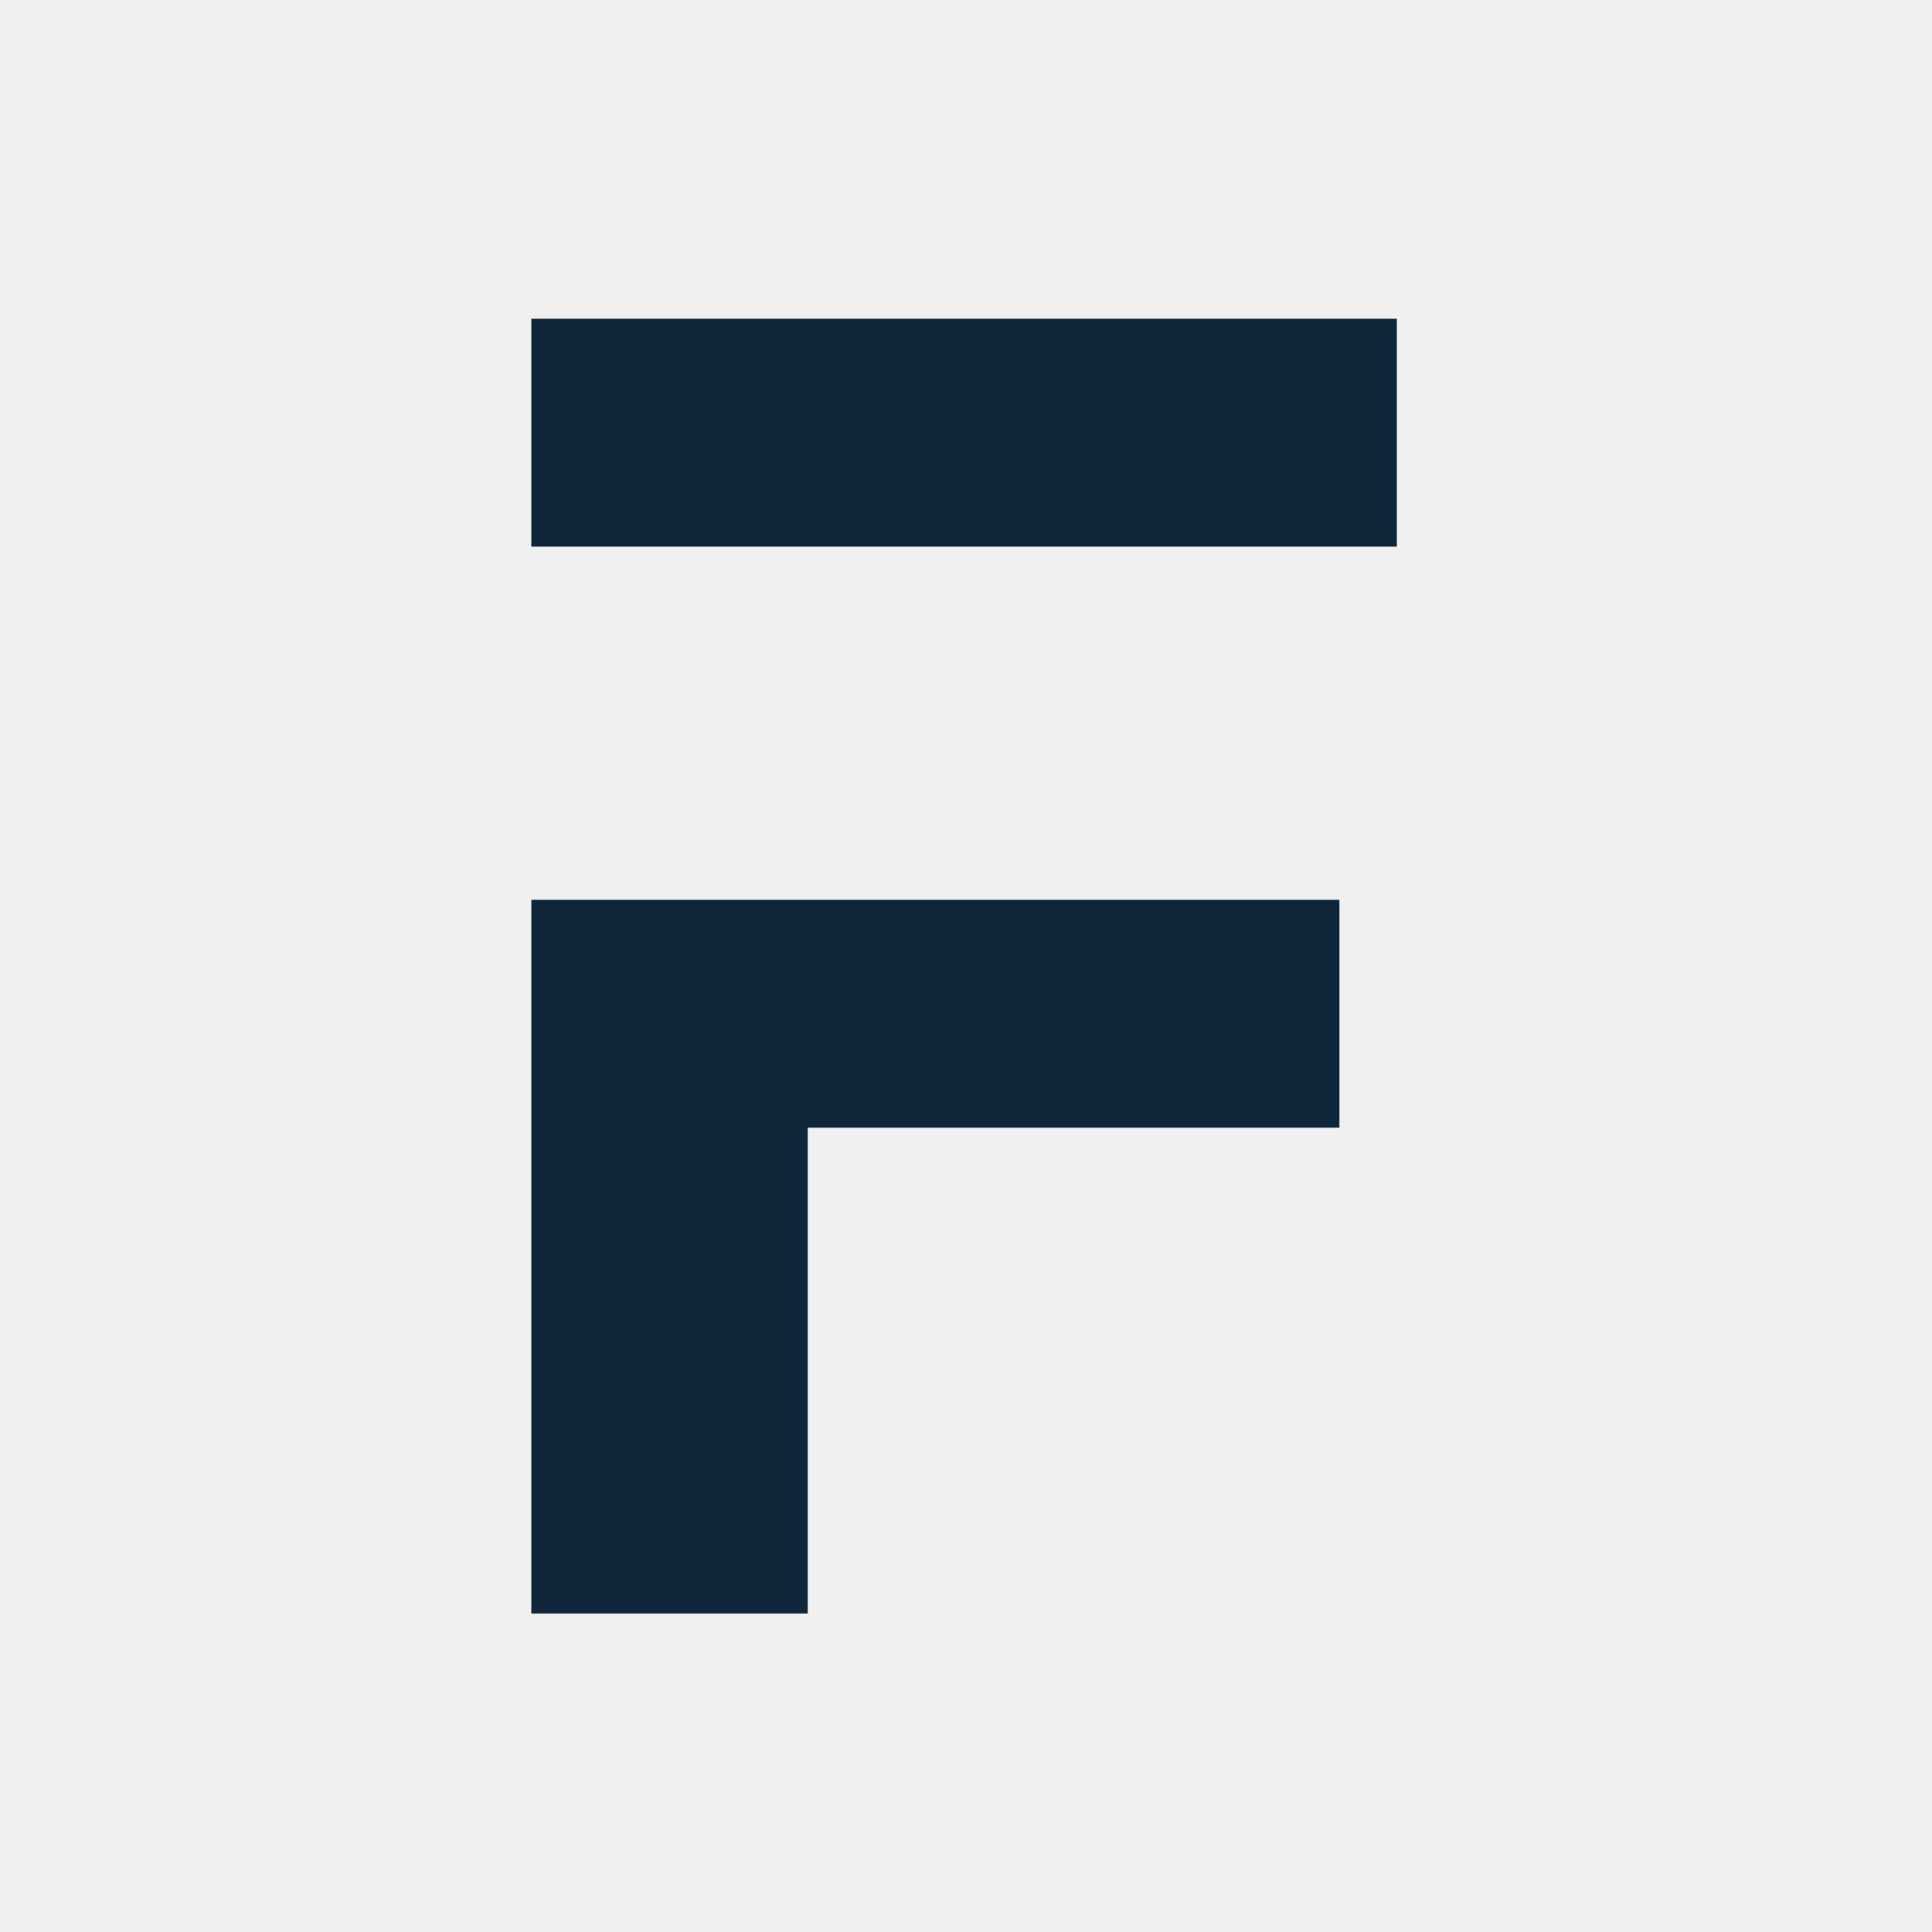
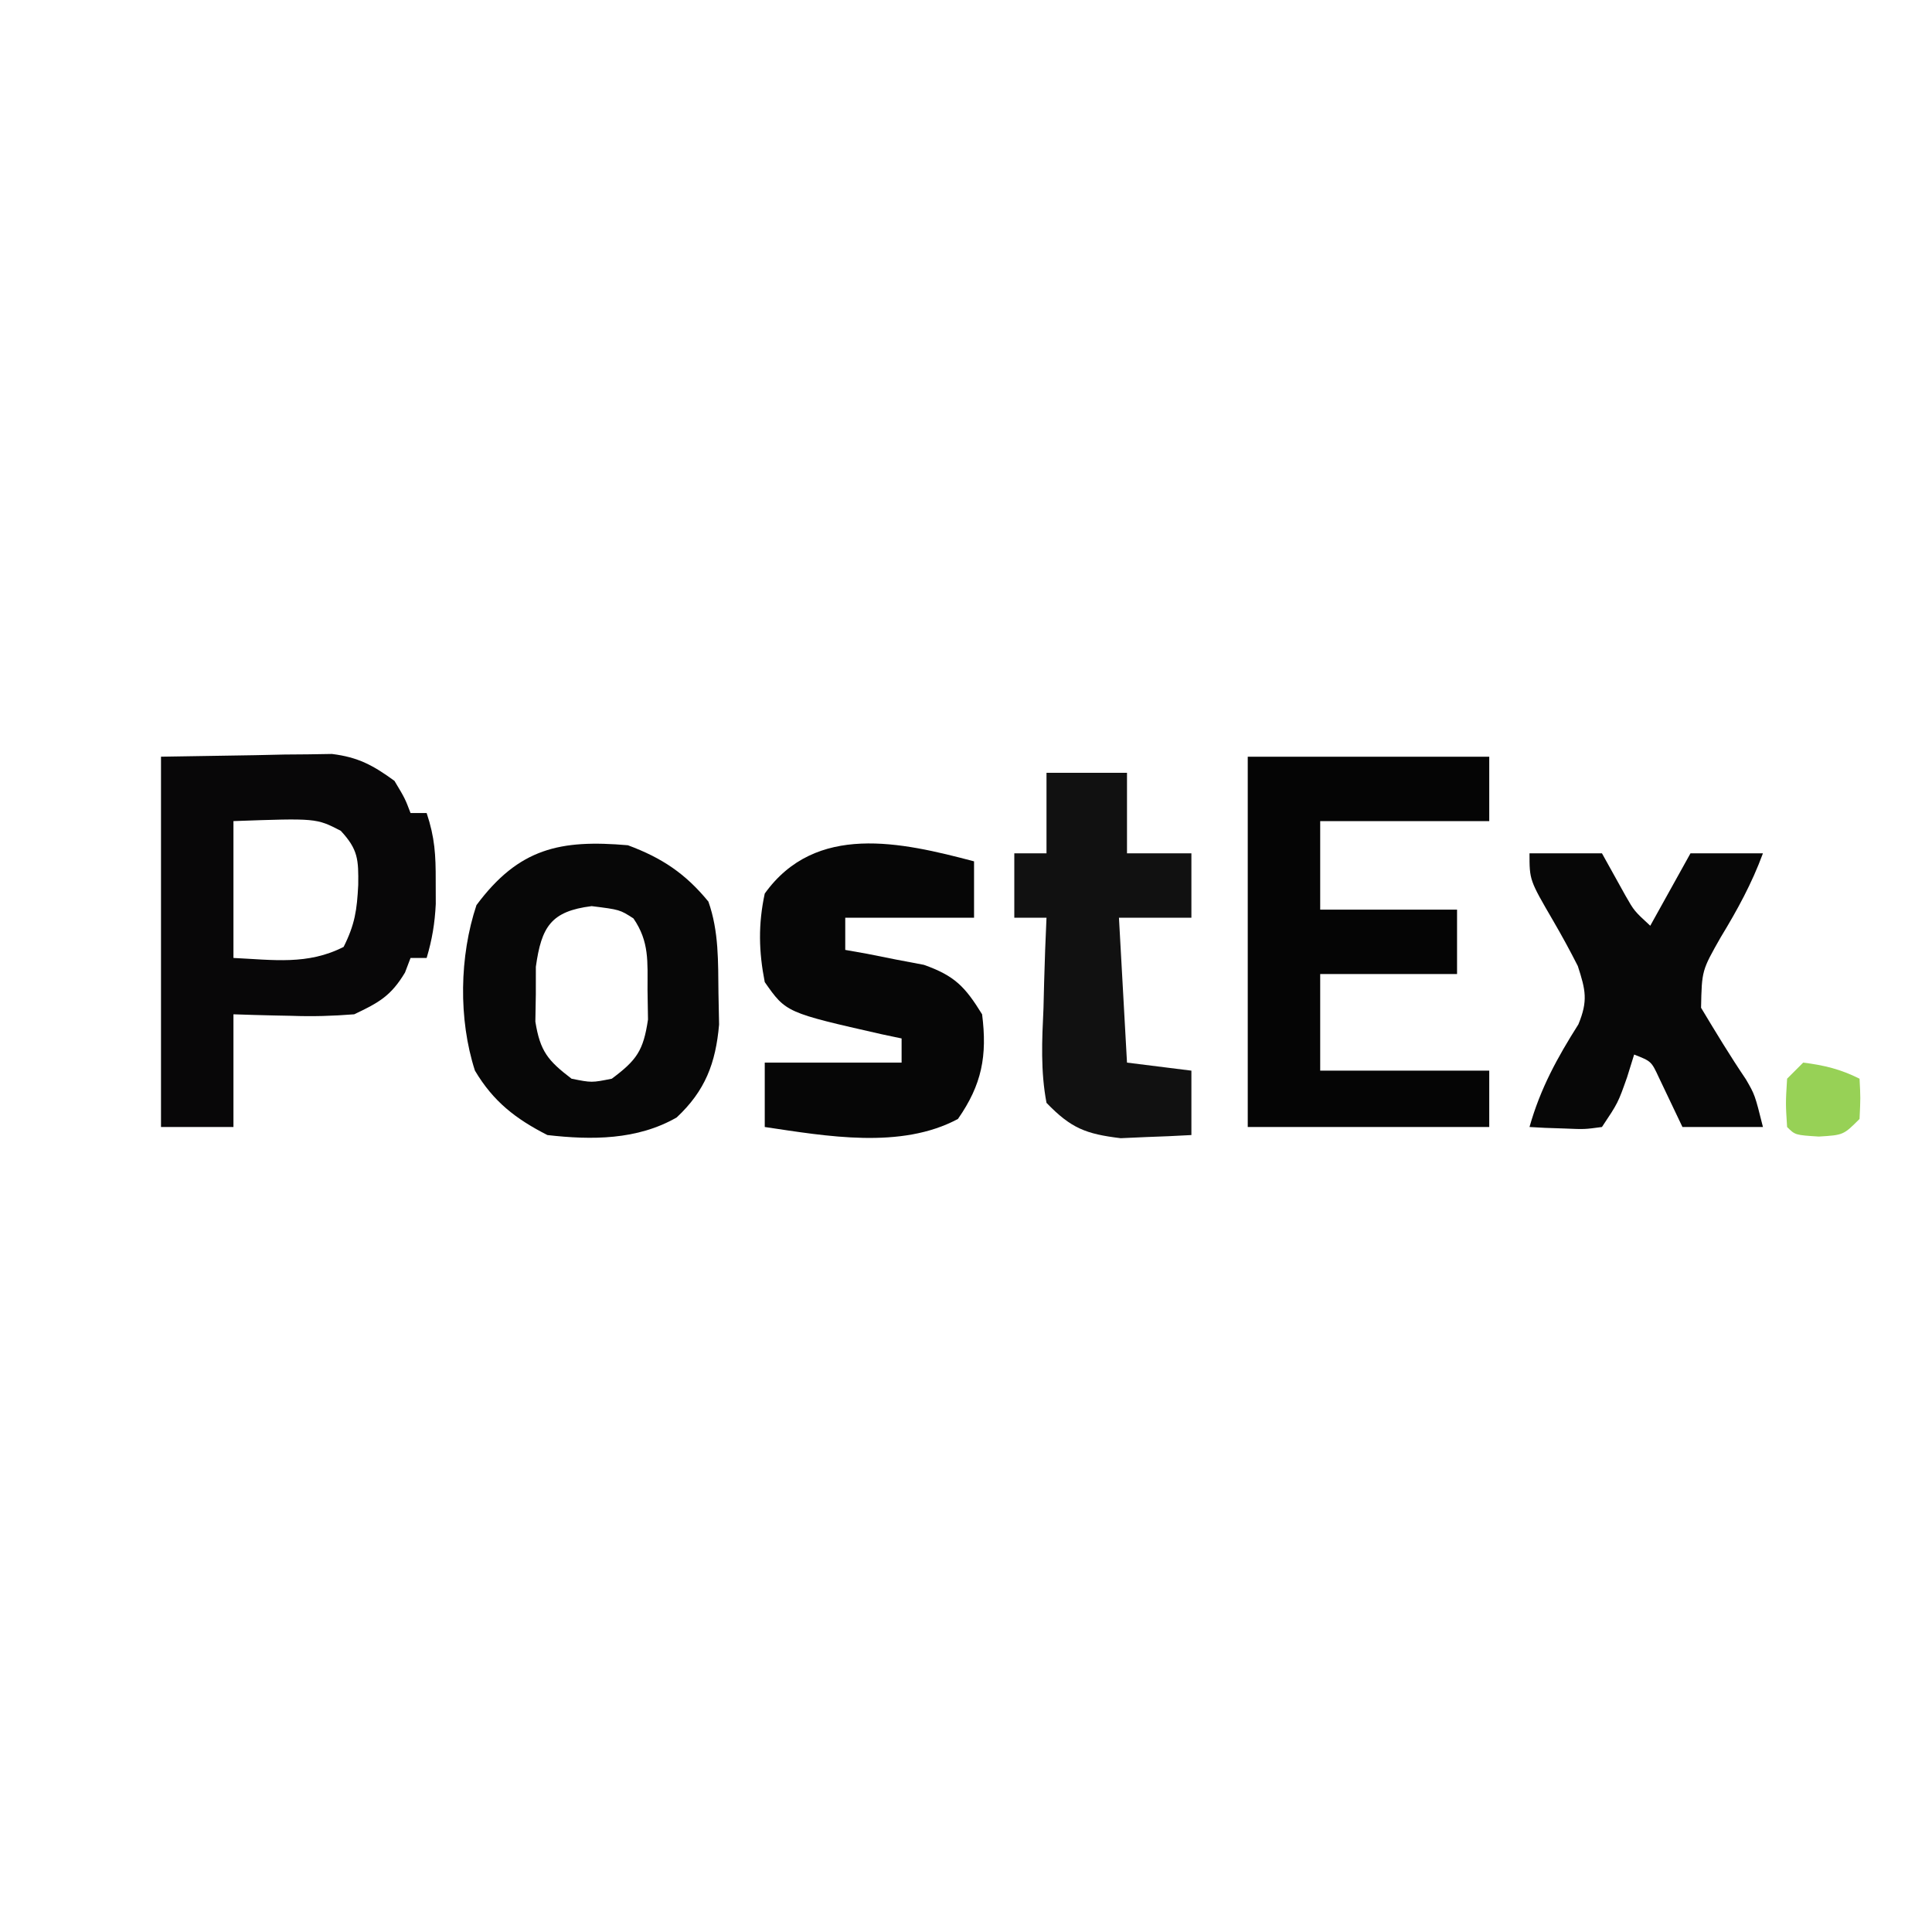
- <svg xmlns="http://www.w3.org/2000/svg" width="400px" height="400px" viewBox="0 0 400 400" version="1.1">
-   <style>
- 		polygon {
- 			fill: #0E253A;
- 		}
- 		@media (prefers-color-scheme: dark) {
- 			polygon {
- 				fill: #0089FF;
- 			}
- 		}
-     </style>
-   <g id="Artboard" stroke="none" stroke-width="1" fill="none" fill-rule="evenodd">
-     <g id="favicon" transform="translate(110, 66)" fill="#0089FF" fill-rule="nonzero">
-       <polygon id="Path" points="0 0 0 47.181 57.228 47.181 167.313 47.181 179.204 47.181 179.204 0" />
-       <polygon id="Path" points="0 120.297 0 268.053 57.228 268.053 57.228 167.478 167.313 167.478 167.313 120.297 57.228 120.297" />
-     </g>
-   </g>
+ <svg xmlns="http://www.w3.org/2000/svg" version="1.1" width="240" height="240">
+   <path d="M0 0 C79.2 0 158.4 0 240 0 C240 79.2 240 158.4 240 240 C160.8 240 81.6 240 0 240 C0 160.8 0 81.6 0 0 Z " fill="#ffffff" transform="translate(0,0)" />
+   <path d="M0 0 C3.857 -0.062 7.714 -0.124 11.688 -0.188 C13.499 -0.228 13.499 -0.228 15.346 -0.27 C16.308 -0.278 17.271 -0.285 18.262 -0.293 C19.241 -0.309 20.22 -0.324 21.229 -0.341 C24.502 0.062 26.35 1.071 29 3 C30.312 5.188 30.312 5.188 31 7 C31.66 7 32.32 7 33 7 C34.023 10.07 34.134 12.224 34.125 15.438 C34.129 16.859 34.129 16.859 34.133 18.309 C34.015 20.701 33.681 22.713 33 25 C32.34 25 31.68 25 31 25 C30.773 25.598 30.546 26.196 30.312 26.812 C28.569 29.718 27.068 30.548 24 32 C21.304 32.21 18.865 32.287 16.188 32.188 C15.148 32.167 15.148 32.167 14.088 32.146 C12.392 32.111 10.696 32.058 9 32 C9 36.62 9 41.24 9 46 C6.03 46 3.06 46 0 46 C0 30.82 0 15.64 0 0 Z " fill="#080708" transform="translate(20,94)" />
+   <path d="M0 0 C4.21 1.559 7.152 3.519 10 7 C11.31 10.705 11.203 14.48 11.25 18.375 C11.276 19.661 11.302 20.948 11.328 22.273 C10.906 27.072 9.607 30.497 6.062 33.812 C1.175 36.626 -4.508 36.633 -10 36 C-13.952 33.988 -16.728 31.827 -19 28 C-21.073 21.592 -20.92 13.759 -18.812 7.438 C-13.537 0.342 -8.389 -0.723 0 0 Z " fill="#070707" transform="translate(78,105)" />
+   <path d="M0 0 C9.9 0 19.8 0 30 0 C30 2.64 30 5.28 30 8 C23.07 8 16.14 8 9 8 C9 11.63 9 15.26 9 19 C14.61 19 20.22 19 26 19 C26 21.64 26 24.28 26 27 C20.39 27 14.78 27 9 27 C9 30.96 9 34.92 9 39 C15.93 39 22.86 39 30 39 C30 41.31 30 43.62 30 46 C20.1 46 10.2 46 0 46 C0 30.82 0 15.64 0 0 Z " fill="#050505" transform="translate(155,94)" />
+   <path d="M0 0 C0 2.31 0 4.62 0 7 C-5.28 7 -10.56 7 -16 7 C-16 8.32 -16 9.64 -16 11 C-15.108 11.159 -14.216 11.317 -13.297 11.48 C-12.126 11.714 -10.956 11.947 -9.75 12.188 C-8.59 12.408 -7.43 12.628 -6.234 12.855 C-2.401 14.212 -1.115 15.573 1 19 C1.655 24.146 0.981 27.727 -2 32 C-9.084 35.801 -18.342 34.135 -26 33 C-26 30.36 -26 27.72 -26 25 C-20.39 25 -14.78 25 -9 25 C-9 24.01 -9 23.02 -9 22 C-9.808 21.83 -10.616 21.66 -11.449 21.484 C-23.35 18.785 -23.35 18.785 -26 15 C-26.75 11.181 -26.819 7.811 -26 4 C-19.681 -4.816 -9.031 -2.391 0 0 Z " fill="#060606" transform="translate(121,107)" />
+   <path d="M0 0 C2.97 0 5.94 0 9 0 C9.977 1.758 10.953 3.516 11.93 5.273 C13.009 7.161 13.009 7.161 15 9 C16.65 6.03 18.3 3.06 20 0 C22.97 0 25.94 0 29 0 C27.611 3.766 25.83 7.012 23.75 10.438 C21.405 14.563 21.405 14.563 21.312 19.188 C23.112 22.187 24.918 25.173 26.879 28.07 C28 30 28 30 29 34 C25.7 34 22.4 34 19 34 C18.023 31.949 17.047 29.898 16.07 27.848 C15.132 25.837 15.132 25.837 13 25 C12.711 25.928 12.422 26.856 12.125 27.812 C11 31 11 31 9 34 C6.836 34.293 6.836 34.293 4.375 34.188 C3.558 34.16 2.74 34.133 1.898 34.105 C1.272 34.071 0.645 34.036 0 34 C1.348 29.222 3.442 25.406 6.074 21.246 C7.281 18.319 6.972 16.994 6 14 C5.037 12.095 4.012 10.22 2.938 8.375 C0 3.329 0 3.329 0 0 Z " fill="#070707" transform="translate(190,106)" />
+   <path d="M0 0 C3.3 0 6.6 0 10 0 C10 3.3 10 6.6 10 10 C12.64 10 15.28 10 18 10 C18 12.64 18 15.28 18 18 C15.03 18 12.06 18 9 18 C9.33 23.94 9.66 29.88 10 36 C12.64 36.33 15.28 36.66 18 37 C18 39.64 18 42.28 18 45 C16.126 45.109 14.251 45.186 12.375 45.25 C11.331 45.296 10.287 45.343 9.211 45.391 C4.886 44.865 3.055 44.164 0 41 C-0.745 37.062 -0.564 33.239 -0.375 29.25 C-0.348 28.171 -0.321 27.092 -0.293 25.98 C-0.222 23.318 -0.124 20.66 0 18 C-1.32 18 -2.64 18 -4 18 C-4 15.36 -4 12.72 -4 10 C-2.68 10 -1.36 10 0 10 C0 6.7 0 3.4 0 0 Z " fill="#111111" transform="translate(130,96)" />
+   <path d="M0 0 C3.5 0.438 3.5 0.438 5.191 1.531 C7.178 4.425 6.934 6.908 6.938 10.375 C6.957 11.601 6.976 12.827 6.996 14.09 C6.422 17.962 5.595 19.126 2.5 21.438 C0 21.938 0 21.938 -2.5 21.438 C-5.438 19.195 -6.404 18.038 -6.996 14.344 C-6.977 13.22 -6.957 12.096 -6.938 10.938 C-6.936 9.813 -6.935 8.689 -6.934 7.531 C-6.237 2.558 -5.058 0.632 0 0 Z " fill="#ffffff" transform="translate(73.5,112.5625)" />
+   <path d="M0 0 C10.289 -0.367 10.289 -0.367 13.328 1.203 C15.496 3.533 15.538 4.789 15.5 7.938 C15.341 11.047 15.092 12.817 13.688 15.625 C9.233 17.904 4.946 17.236 0 17 C0 11.39 0 5.78 0 0 Z " fill="#ffffff" transform="translate(29,102)" />
+   <path d="M0 0 C2.616 0.327 4.641 0.82 7 2 C7.125 4.375 7.125 4.375 7 7 C5 9 5 9 1.938 9.188 C-1 9 -1 9 -2 8 C-2.188 5.062 -2.188 5.062 -2 2 C-1.34 1.34 -0.68 0.68 0 0 Z " fill="#97D156" transform="translate(224,132)" />
</svg>
